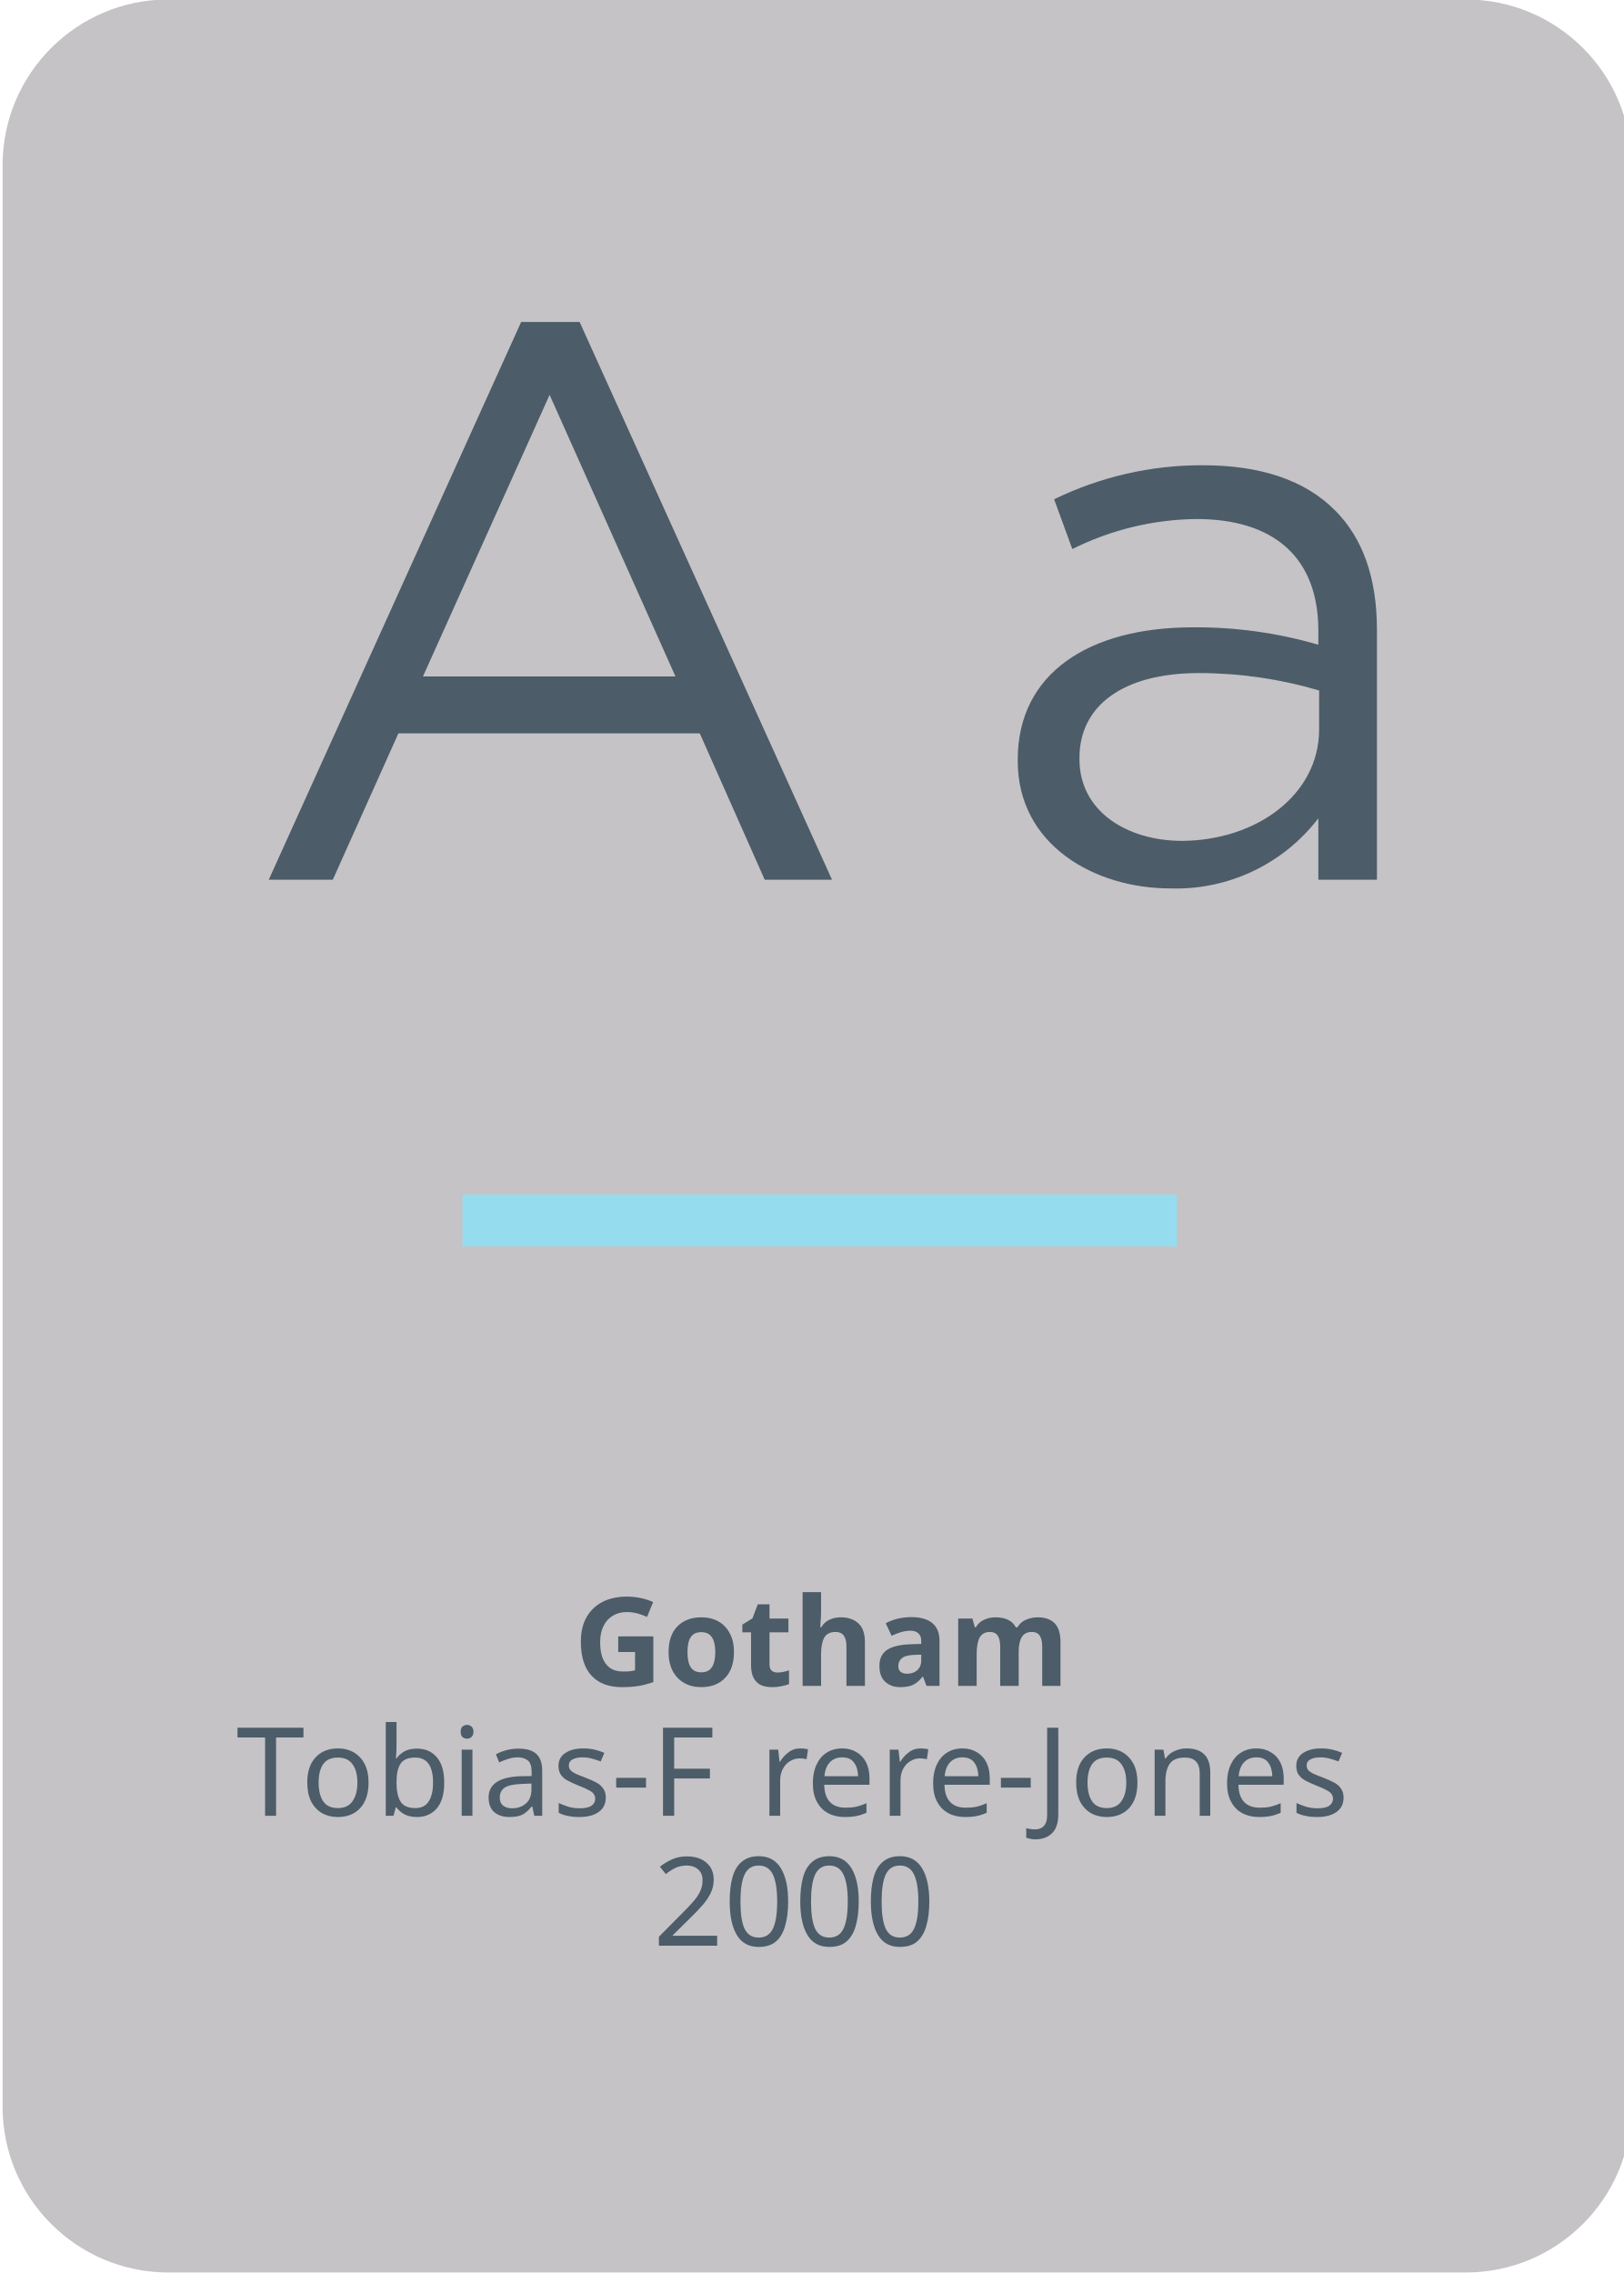
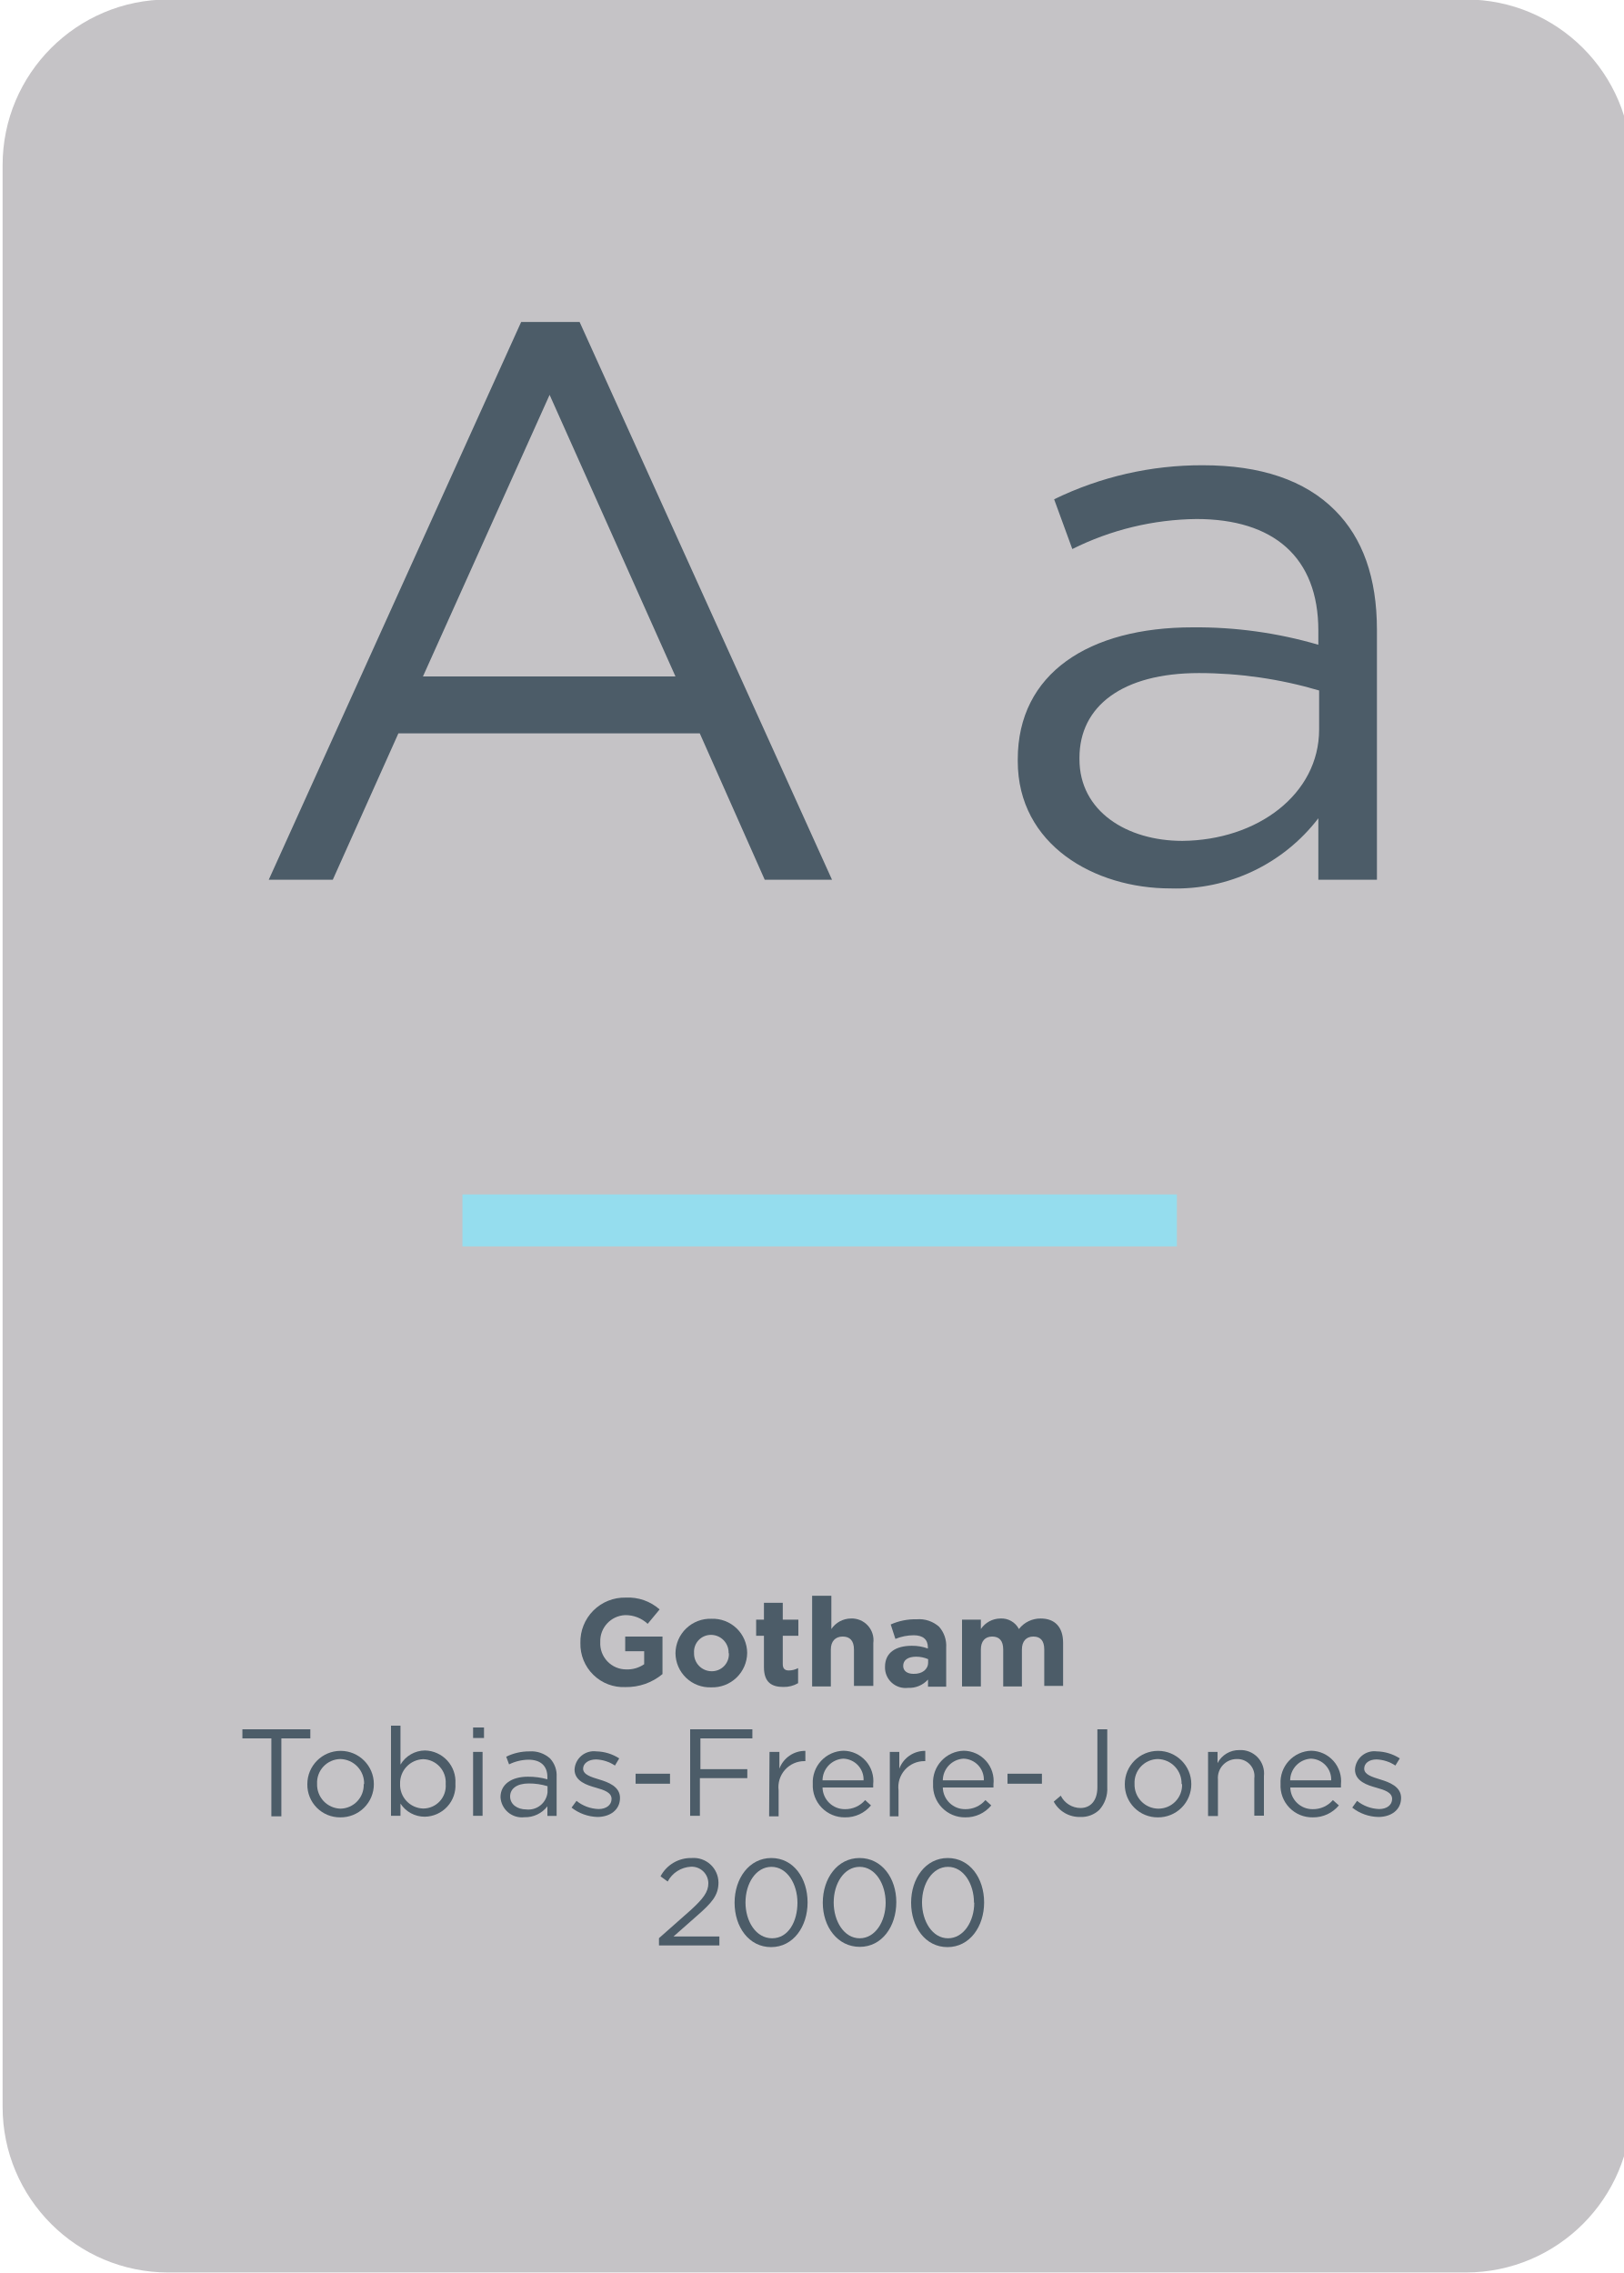
<svg xmlns="http://www.w3.org/2000/svg" id="Layer_1" data-name="Layer 1" viewBox="0 0 125 175">
  <defs>
-     <style>.cls-1{fill:#c5c3c6;}.cls-2{fill:#95ddee;}.cls-3{font-size:9.5px;font-family:Gotham-Bold, Gotham;font-weight:700;}.cls-3,.cls-7{fill:#4c5c68;}.cls-4{font-family:Gotham-Book, Gotham;font-weight:400;}.cls-5{letter-spacing:-0.13em;}.cls-6{letter-spacing:-0.02em;}</style>
+     <style>.cls-1{fill:#c5c3c6;}.cls-2{fill:#95ddee;}.cls-3{fill:#4c5c68;}</style>
  </defs>
  <rect class="cls-1" x="0.2" y="-0.04" width="125.4" height="175" rx="12.76" />
  <rect class="cls-2" x="35.6" y="91.96" width="55" height="4" />
-   <text class="cls-3" transform="translate(44.17 129.8)">Gotham<tspan class="cls-4">
-       <tspan class="cls-5" x="-25.98" y="10">T</tspan>
-       <tspan x="-21.03" y="10">obias-F</tspan>
-       <tspan class="cls-6" x="14.25" y="10">r</tspan>
-       <tspan x="17.89" y="10">e</tspan>
-       <tspan class="cls-6" x="23.51" y="10">r</tspan>
-       <tspan x="27.15" y="10">e-Jones</tspan>
-       <tspan x="6.1" y="20">2000</tspan>
-     </tspan>
-   </text>
-   <path class="cls-7" d="M40.12,24.79h4.5L64.05,67.73H58.87l-5-11.27H30.67L25.62,67.73H20.69ZM52,52.08,42.31,30.4,32.56,52.08Z" />
-   <path class="cls-7" d="M78.35,58.6v-.13c0-6.63,5.48-10.17,13.46-10.17a33.46,33.46,0,0,1,9.68,1.34V48.55c0-5.67-3.47-8.59-9.38-8.59a21.92,21.92,0,0,0-9.56,2.31l-1.4-3.83A25.9,25.9,0,0,1,92.6,35.82c4.45,0,7.86,1.15,10.17,3.47,2.13,2.13,3.23,5.18,3.23,9.2V67.73h-4.51V63A13.79,13.79,0,0,1,90.1,68.4C84.26,68.4,78.35,65.05,78.35,58.6Zm23.2-2.44v-3a32.8,32.8,0,0,0-9.25-1.34c-5.91,0-9.2,2.56-9.2,6.52v.12c0,4,3.65,6.28,7.92,6.28C96.8,64.69,101.55,61.15,101.55,56.16Z" />
+   <path class="cls-3" d="M44.68,126.49v0A3.41,3.41,0,0,1,48.17,123a3.65,3.65,0,0,1,2.61.91l-.92,1.11a2.48,2.48,0,0,0-1.74-.67,2,2,0,0,0-1.91,2.07v0a2,2,0,0,0,2,2.11,2.3,2.3,0,0,0,1.38-.4v-1H48.13V126H51v2.89a4.33,4.33,0,0,1-2.84,1A3.32,3.32,0,0,1,44.68,126.49Z" />
+   <path class="cls-3" d="M52,127.28v0a2.68,2.68,0,0,1,2.77-2.65,2.65,2.65,0,0,1,2.75,2.63v0a2.68,2.68,0,0,1-2.77,2.65A2.65,2.65,0,0,1,52,127.28Zm4.09,0v0a1.36,1.36,0,0,0-1.34-1.41,1.3,1.3,0,0,0-1.32,1.39v0a1.36,1.36,0,0,0,1.34,1.41A1.31,1.31,0,0,0,56.11,127.28Z" />
+   <path class="cls-3" d="M58.81,128.35v-2.41h-.6V124.7h.6v-1.3h1.45v1.3h1.2v1.24h-1.2v2.18c0,.33.14.49.46.49a1.54,1.54,0,0,0,.72-.18v1.16a2.16,2.16,0,0,1-1.14.29C59.41,129.88,58.81,129.53,58.81,128.35Z" />
+   <path class="cls-3" d="M62.52,122.86H64v2.56a1.83,1.83,0,0,1,1.5-.81,1.67,1.67,0,0,1,1.73,1.89v3.3H65.74V127c0-.69-.32-1-.87-1s-.91.35-.91,1v2.84H62.52Z" />
+   <path class="cls-3" d="M68.13,128.33v0c0-1.11.85-1.62,2.06-1.62a3.45,3.45,0,0,1,1.24.21v-.09c0-.6-.37-.93-1.09-.93a3.81,3.81,0,0,0-1.41.28l-.36-1.11a4.6,4.6,0,0,1,2-.4,2.31,2.31,0,0,1,1.72.57,2.21,2.21,0,0,1,.55,1.62v3h-1.4v-.55a1.94,1.94,0,0,1-1.54.64A1.58,1.58,0,0,1,68.13,128.33Zm3.32-.33v-.26a2.31,2.31,0,0,0-.92-.19c-.62,0-1,.25-1,.71v0c0,.39.32.61.79.61C71,128.89,71.45,128.52,71.45,128Z" />
+   <path class="cls-3" d="M74.06,124.7h1.45v.72a1.83,1.83,0,0,1,1.5-.81,1.51,1.51,0,0,1,1.43.81,2.09,2.09,0,0,1,1.68-.81c1.07,0,1.72.64,1.72,1.87v3.32H80.39V127c0-.69-.3-1-.84-1s-.88.35-.88,1v2.84H77.23V127c0-.69-.31-1-.85-1s-.87.35-.87,1v2.84H74.06Z" />
+   <path class="cls-3" d="M20.89,133.84H18.66v-.7h5.23v.7H21.66v6h-.77Z" />
+   <path class="cls-3" d="M23.66,137.36h0a2.56,2.56,0,0,1,5.12,0v0a2.55,2.55,0,0,1-2.58,2.56A2.51,2.51,0,0,1,23.66,137.36Zm4.37,0h0a1.87,1.87,0,0,0-1.83-1.93,1.82,1.82,0,0,0-1.79,1.91v0a1.85,1.85,0,0,0,1.81,1.91A1.82,1.82,0,0,0,28,137.36Z" />
+   <path class="cls-3" d="M30.83,138.86v.94H30.1v-6.94h.73v3a2.21,2.21,0,0,1,1.88-1.09,2.4,2.4,0,0,1,2.35,2.55v0a2.4,2.4,0,0,1-2.35,2.55A2.22,2.22,0,0,1,30.83,138.86Zm3.48-1.51h0a1.78,1.78,0,0,0-1.73-1.91,1.84,1.84,0,0,0-1.78,1.9v0a1.83,1.83,0,0,0,1.78,1.9A1.74,1.74,0,0,0,34.31,137.35Z" />
+   <path class="cls-3" d="M36.42,133h.84v.81h-.84Zm0,1.88h.73v4.92h-.73Z" />
+   <path class="cls-3" d="M38.53,138.37v0c0-1,.86-1.58,2.1-1.58a5.31,5.31,0,0,1,1.51.2v-.17c0-.88-.54-1.34-1.46-1.34a3.52,3.52,0,0,0-1.49.36l-.22-.59a4,4,0,0,1,1.79-.41,2.15,2.15,0,0,1,1.58.54,1.91,1.91,0,0,1,.51,1.43v3h-.71v-.74a2.16,2.16,0,0,1-1.77.84A1.65,1.65,0,0,1,38.53,138.37Zm3.62-.38v-.47a4.88,4.88,0,0,0-1.44-.21c-.92,0-1.44.4-1.44,1v0c0,.62.57,1,1.24,1A1.48,1.48,0,0,0,42.15,138Z" />
+   <path class="cls-3" d="M44,139.17l.38-.52a2.86,2.86,0,0,0,1.7.63c.59,0,1-.31,1-.78v0c0-.5-.58-.69-1.22-.87s-1.63-.48-1.63-1.39v0a1.49,1.49,0,0,1,1.68-1.4,3.37,3.37,0,0,1,1.76.54l-.33.55a2.82,2.82,0,0,0-1.45-.47c-.58,0-1,.3-1,.71v0c0,.46.6.64,1.26.84s1.58.53,1.58,1.41v0c0,.93-.77,1.47-1.75,1.47A3.4,3.4,0,0,1,44,139.17Z" />
+   <path class="cls-3" d="M48.93,136.56h2.65v.77H48.93Z" />
+   <path class="cls-3" d="M53.13,133.14h4.79v.7h-4v2.37h3.61v.69H53.88v2.9h-.75Z" />
+   <path class="cls-3" d="M59.24,134.88H60v1.29a2.11,2.11,0,0,1,2-1.37v.79h-.06a2,2,0,0,0-2,2.25v2h-.73Z" />
+   <path class="cls-3" d="M62.57,137.35h0a2.43,2.43,0,0,1,2.36-2.56,2.33,2.33,0,0,1,2.29,2.59,1.77,1.77,0,0,1,0,.24H63.32a1.71,1.71,0,0,0,1.73,1.67,2,2,0,0,0,1.55-.7l.45.41a2.53,2.53,0,0,1-2,.92A2.45,2.45,0,0,1,62.57,137.35Zm3.91-.28a1.61,1.61,0,0,0-1.57-1.67,1.69,1.69,0,0,0-1.59,1.67Z" />
+   <path class="cls-3" d="M68.5,134.88h.73v1.29a2.11,2.11,0,0,1,2-1.37v.79h-.06a2,2,0,0,0-2,2.25v2H68.5Z" />
+   <path class="cls-3" d="M71.83,137.35h0a2.43,2.43,0,0,1,2.36-2.56,2.33,2.33,0,0,1,2.29,2.59,1.77,1.77,0,0,1,0,.24H72.58a1.71,1.71,0,0,0,1.73,1.67,2,2,0,0,0,1.55-.7l.45.41a2.53,2.53,0,0,1-2,.92A2.45,2.45,0,0,1,71.83,137.35Zm3.91-.28a1.61,1.61,0,0,0-1.57-1.67,1.69,1.69,0,0,0-1.59,1.67Z" />
+   <path class="cls-3" d="M77.56,136.56h2.65v.77H77.56Z" />
+   <path class="cls-3" d="M81.12,138.71l.54-.46a1.71,1.71,0,0,0,1.52.95c.75,0,1.3-.54,1.3-1.6v-4.46h.76v4.45a2.4,2.4,0,0,1-.61,1.75,2,2,0,0,1-1.46.55A2.26,2.26,0,0,1,81.12,138.71Z" />
+   <path class="cls-3" d="M86.59,137.36h0a2.56,2.56,0,1,1,5.12,0v0a2.55,2.55,0,0,1-2.57,2.56A2.52,2.52,0,0,1,86.59,137.36Zm4.37,0h0a1.87,1.87,0,0,0-1.82-1.93,1.82,1.82,0,0,0-1.8,1.91v0a1.85,1.85,0,0,0,1.82,1.91A1.82,1.82,0,0,0,91,137.36Z" />
+   <path class="cls-3" d="M93,134.88h.73v.86a1.86,1.86,0,0,1,1.68-1,1.8,1.8,0,0,1,1.89,2v3.05h-.74v-2.87a1.31,1.31,0,0,0-1.35-1.49A1.45,1.45,0,0,0,93.76,137v2.82H93Z" />
+   <path class="cls-3" d="M98.58,137.35h0a2.43,2.43,0,0,1,2.36-2.56,2.34,2.34,0,0,1,2.29,2.59,1.77,1.77,0,0,1,0,.24h-3.9a1.71,1.71,0,0,0,1.73,1.67,2,2,0,0,0,1.55-.7l.46.41a2.56,2.56,0,0,1-2,.92A2.44,2.44,0,0,1,98.58,137.35Zm3.9-.28a1.61,1.61,0,0,0-1.56-1.67,1.69,1.69,0,0,0-1.6,1.67Z" />
+   <path class="cls-3" d="M104.1,139.17l.37-.52a2.86,2.86,0,0,0,1.7.63c.59,0,1-.31,1-.78v0c0-.5-.58-.69-1.23-.87s-1.63-.48-1.63-1.39v0a1.49,1.49,0,0,1,1.68-1.4,3.4,3.4,0,0,1,1.77.54l-.34.55a2.8,2.8,0,0,0-1.45-.47c-.58,0-.95.3-.95.71v0c0,.46.61.64,1.26.84s1.58.53,1.58,1.41v0c0,.93-.77,1.47-1.75,1.47A3.35,3.35,0,0,1,104.1,139.17Z" />
+   <path class="cls-3" d="M50.73,149.22l2.41-2.13c1-.91,1.39-1.43,1.39-2.09a1.28,1.28,0,0,0-1.34-1.28,2.15,2.15,0,0,0-1.79,1.14l-.55-.4a2.64,2.64,0,0,1,2.4-1.41,1.91,1.91,0,0,1,2.06,1.88v0c0,1-.51,1.57-1.68,2.59l-1.78,1.57h3.53v.69H50.73Z" />
+   <path class="cls-3" d="M56.55,146.49v0c0-1.86,1.12-3.44,2.83-3.44s2.79,1.56,2.79,3.42v0c0,1.86-1.1,3.44-2.81,3.44S56.55,148.35,56.55,146.49Zm4.84,0v0c0-1.45-.8-2.76-2-2.76s-2,1.28-2,2.74v0c0,1.45.8,2.76,2.05,2.76S61.39,147.94,61.39,146.49Z" />
+   <path class="cls-3" d="M63.34,146.49v0c0-1.86,1.12-3.44,2.83-3.44S69,144.59,69,146.45v0c0,1.86-1.1,3.44-2.81,3.44S63.34,148.35,63.34,146.49Zm4.84,0v0c0-1.45-.8-2.76-2-2.76s-2,1.28-2,2.74v0c0,1.45.8,2.76,2,2.76S68.18,147.94,68.18,146.49Z" />
+   <path class="cls-3" d="M70.14,146.49v0c0-1.86,1.11-3.44,2.82-3.44s2.8,1.56,2.8,3.42v0c0,1.86-1.11,3.44-2.82,3.44S70.14,148.35,70.14,146.49Zm4.84,0v0c0-1.45-.8-2.76-2-2.76s-2,1.28-2,2.74v0c0,1.45.8,2.76,2,2.76S75,147.94,75,146.49Z" />
+   <path class="cls-3" d="M40.12,24.79h4.5L64.05,67.73H58.87l-5-11.27H30.67L25.62,67.73H20.69ZM52,52.08,42.31,30.4,32.56,52.08Z" />
+   <path class="cls-3" d="M78.35,58.6v-.13c0-6.63,5.48-10.17,13.46-10.17a33.46,33.46,0,0,1,9.68,1.34V48.55c0-5.67-3.47-8.59-9.38-8.59a21.92,21.92,0,0,0-9.56,2.31l-1.4-3.83A25.9,25.9,0,0,1,92.6,35.82c4.45,0,7.86,1.15,10.17,3.47,2.13,2.13,3.23,5.18,3.23,9.2V67.73h-4.51V63A13.79,13.79,0,0,1,90.1,68.4C84.26,68.4,78.35,65.05,78.35,58.6Zm23.2-2.44v-3a32.8,32.8,0,0,0-9.25-1.34c-5.91,0-9.2,2.56-9.2,6.52v.12c0,4,3.65,6.28,7.92,6.28C96.8,64.69,101.55,61.15,101.55,56.16Z" />
</svg>
